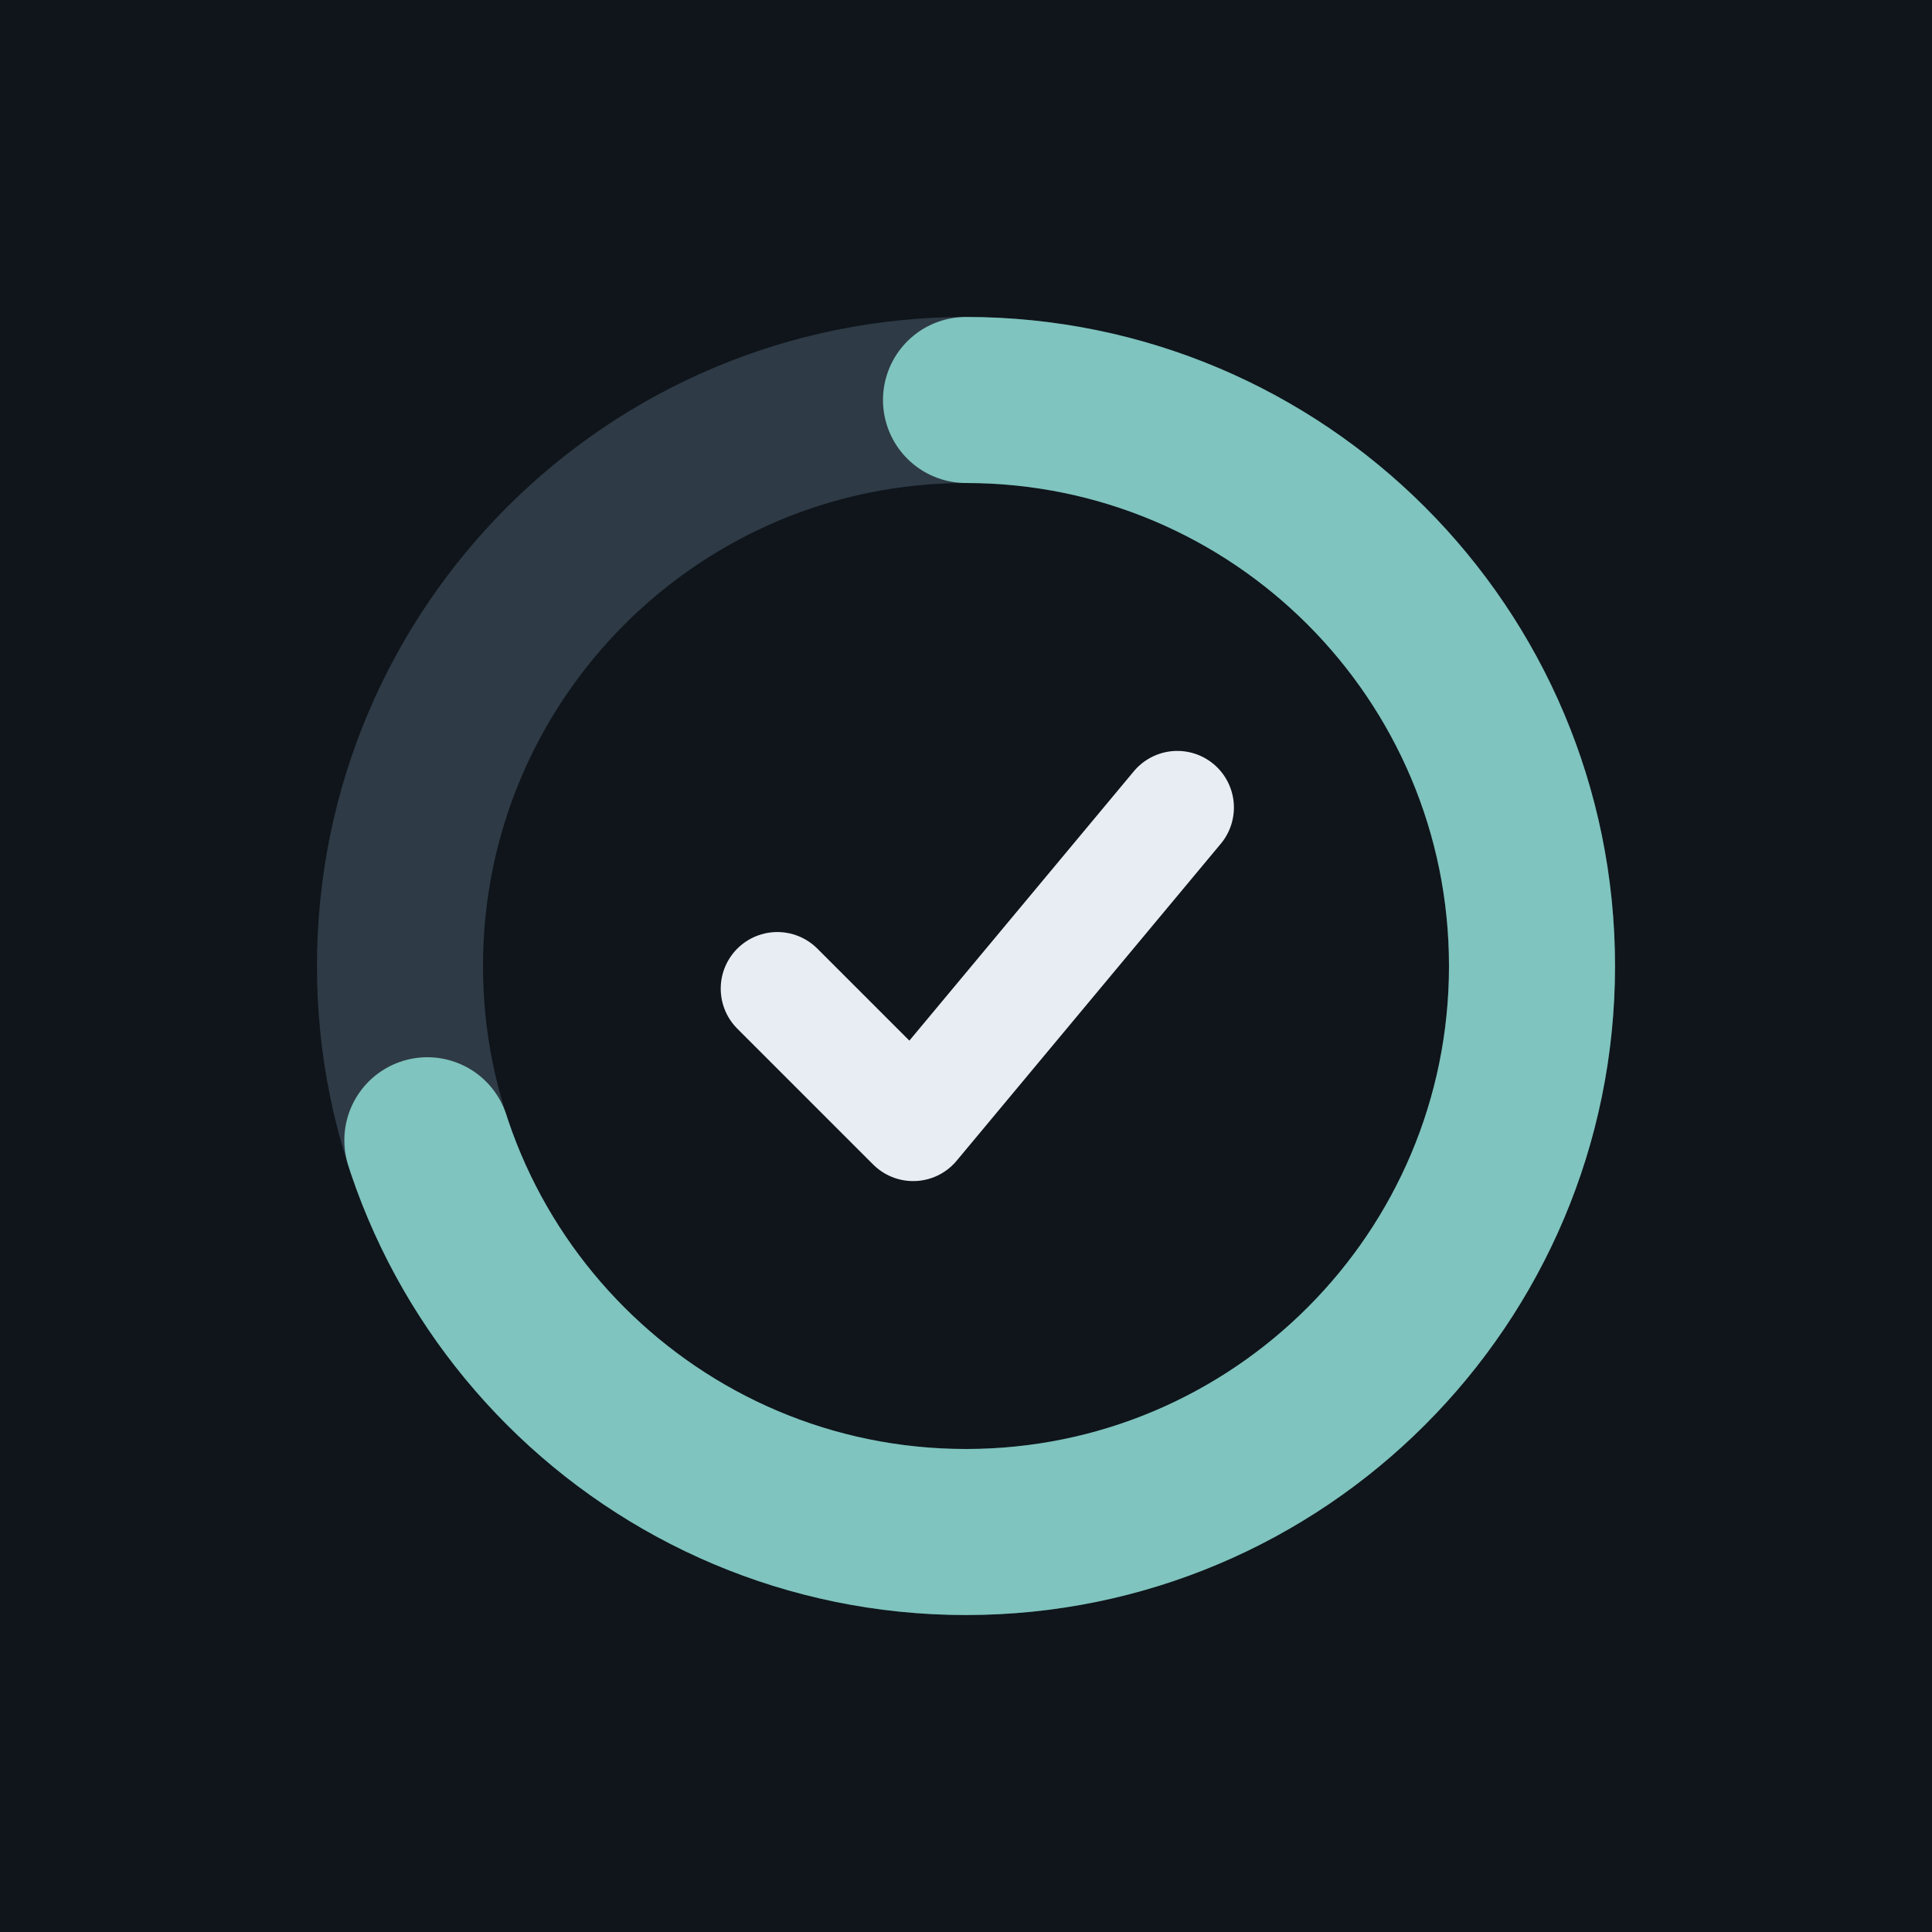
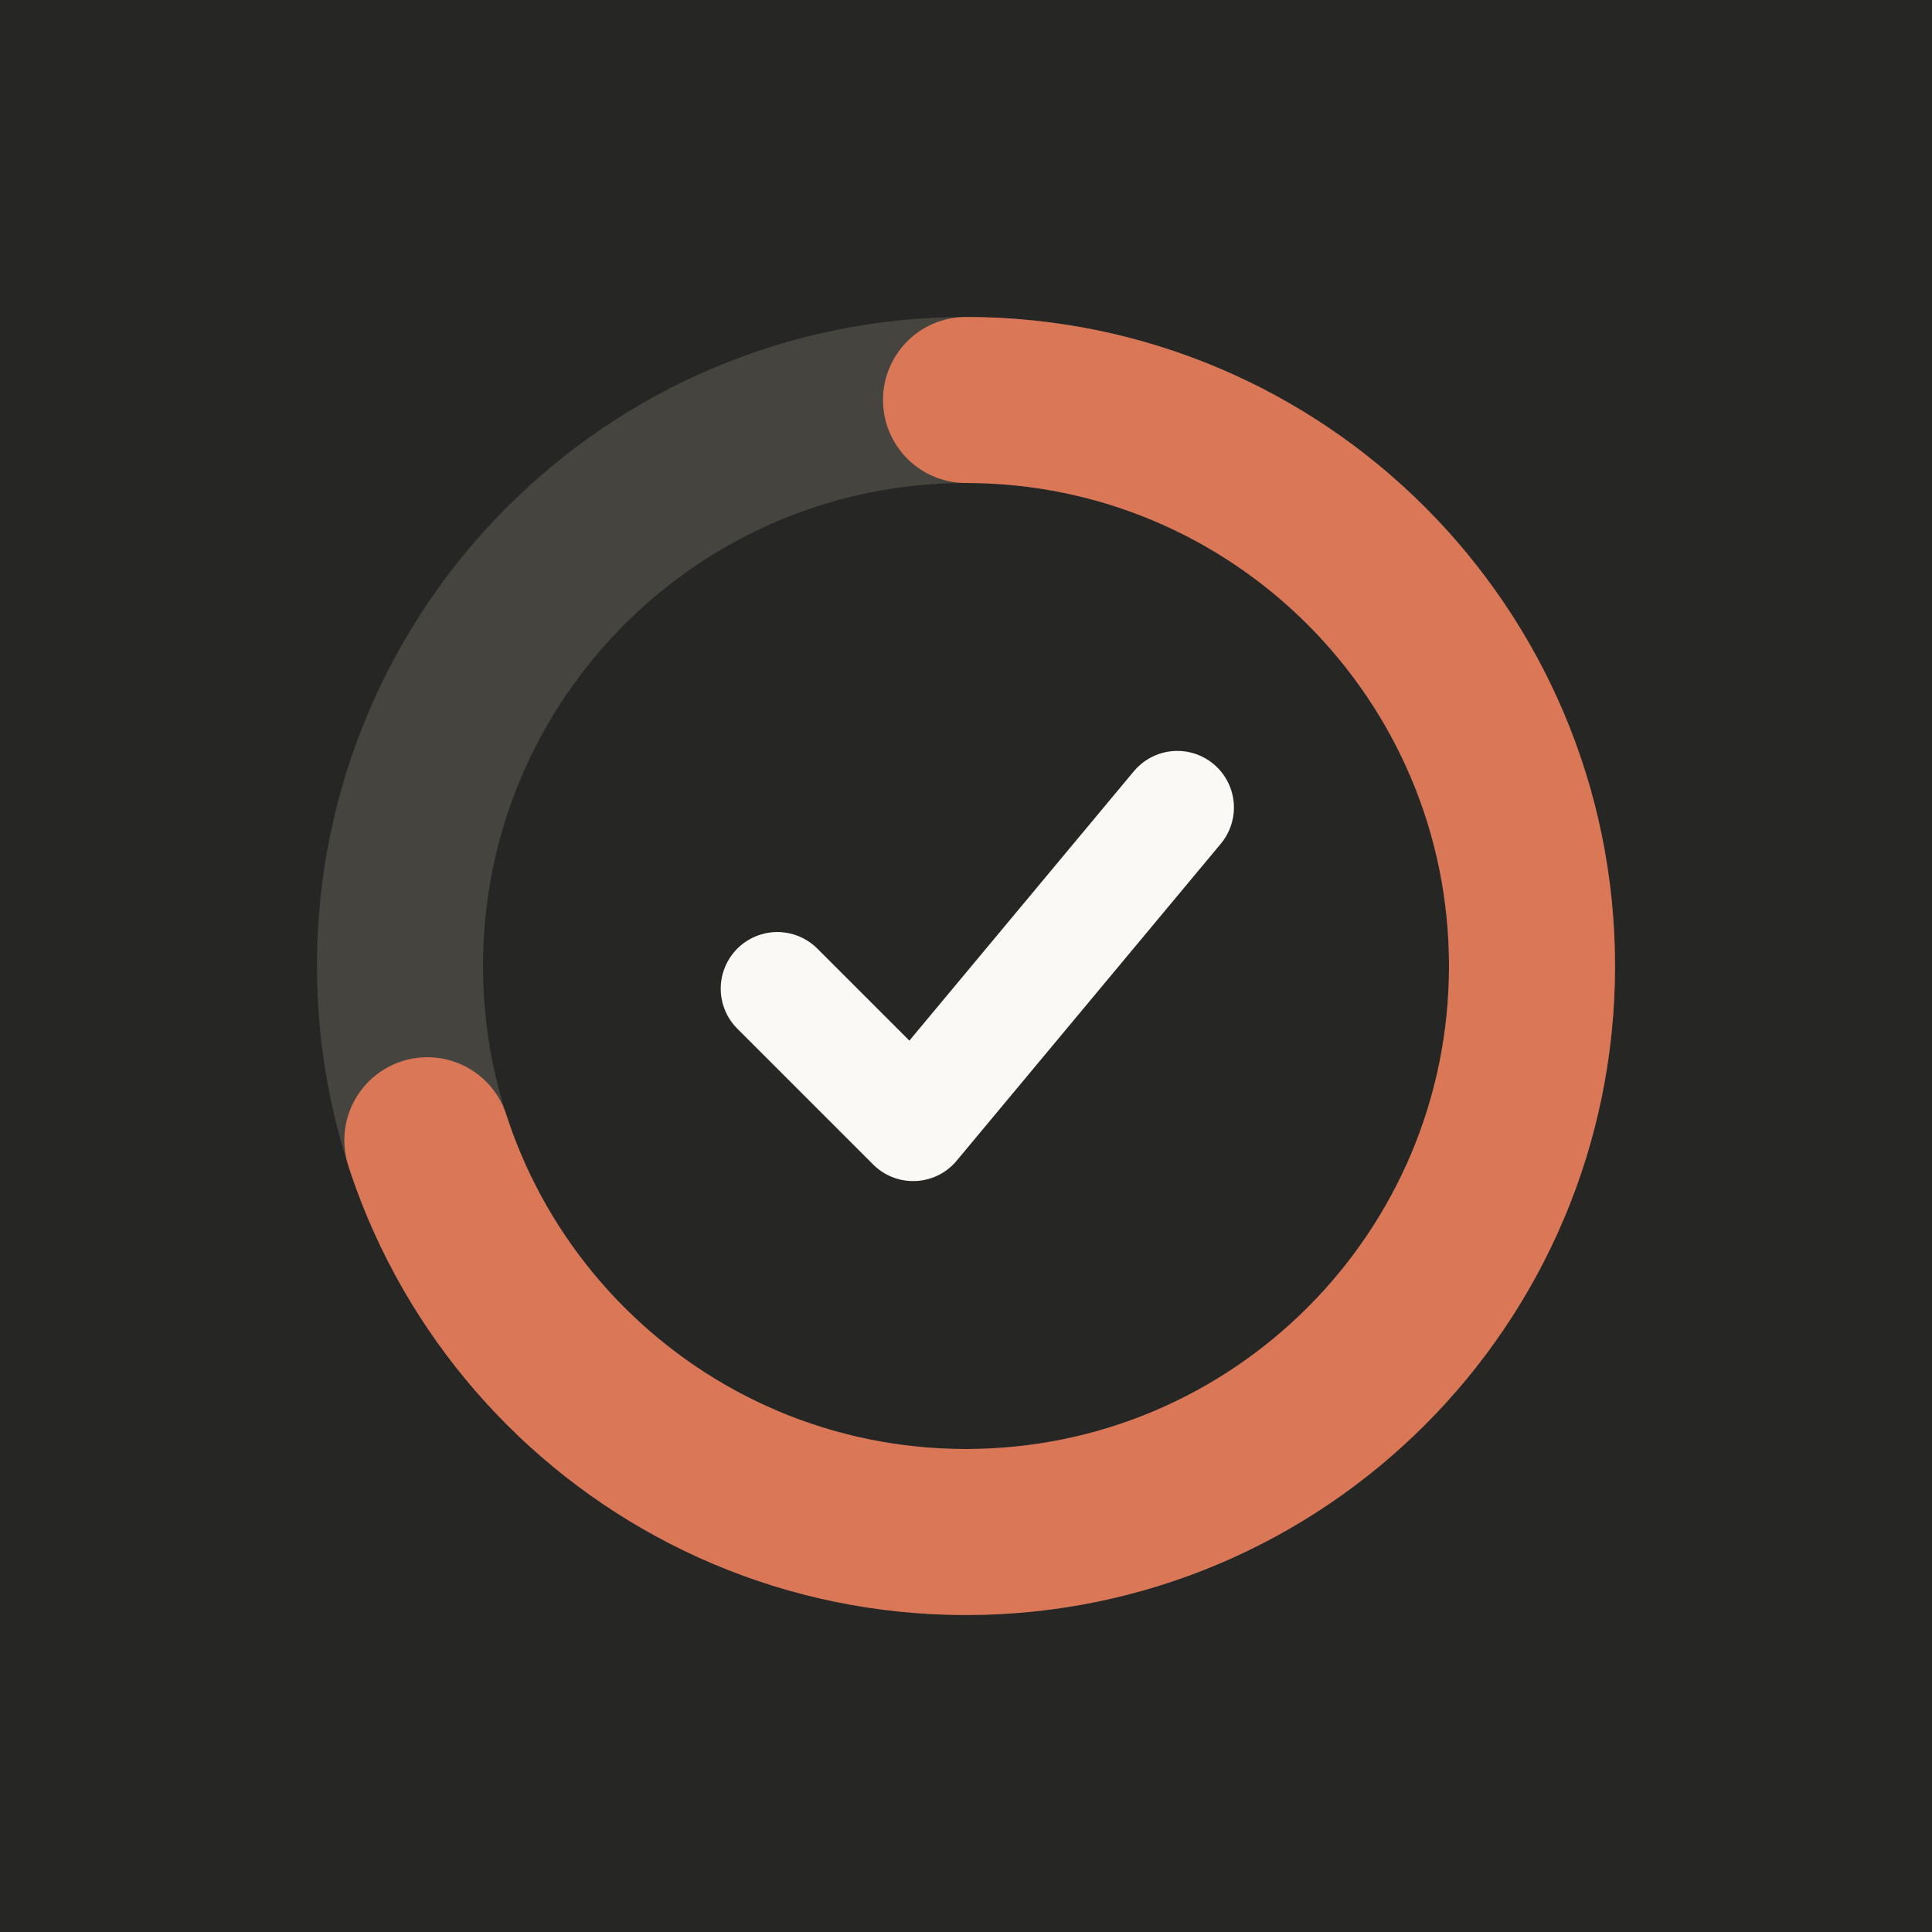
<svg xmlns="http://www.w3.org/2000/svg" viewBox="0 0 512 512">
-   <rect width="512" height="512" fill="#0F151B" />
-   <circle cx="256" cy="256" r="150" fill="none" stroke="#2E3A45" stroke-width="44" />
-   <circle cx="256" cy="256" r="150" fill="none" stroke="#7FC4BE" stroke-width="44" stroke-linecap="round" stroke-dasharray="660 943" transform="rotate(-90 256 256)" />
-   <path d="M206 262 l36 36 l70 -84" fill="none" stroke="#E7EDF2" stroke-width="30" stroke-linecap="round" stroke-linejoin="round" />
+   <rect width="512" height="512" fill="#262624" />
+   <circle cx="256" cy="256" r="150" fill="none" stroke="#45443F" stroke-width="44" />
+   <circle cx="256" cy="256" r="150" fill="none" stroke="#D97757" stroke-width="44" stroke-linecap="round" stroke-dasharray="660 943" transform="rotate(-90 256 256)" />
+   <path d="M206 262 l36 36 l70 -84" fill="none" stroke="#FAF9F5" stroke-width="30" stroke-linecap="round" stroke-linejoin="round" />
</svg>
